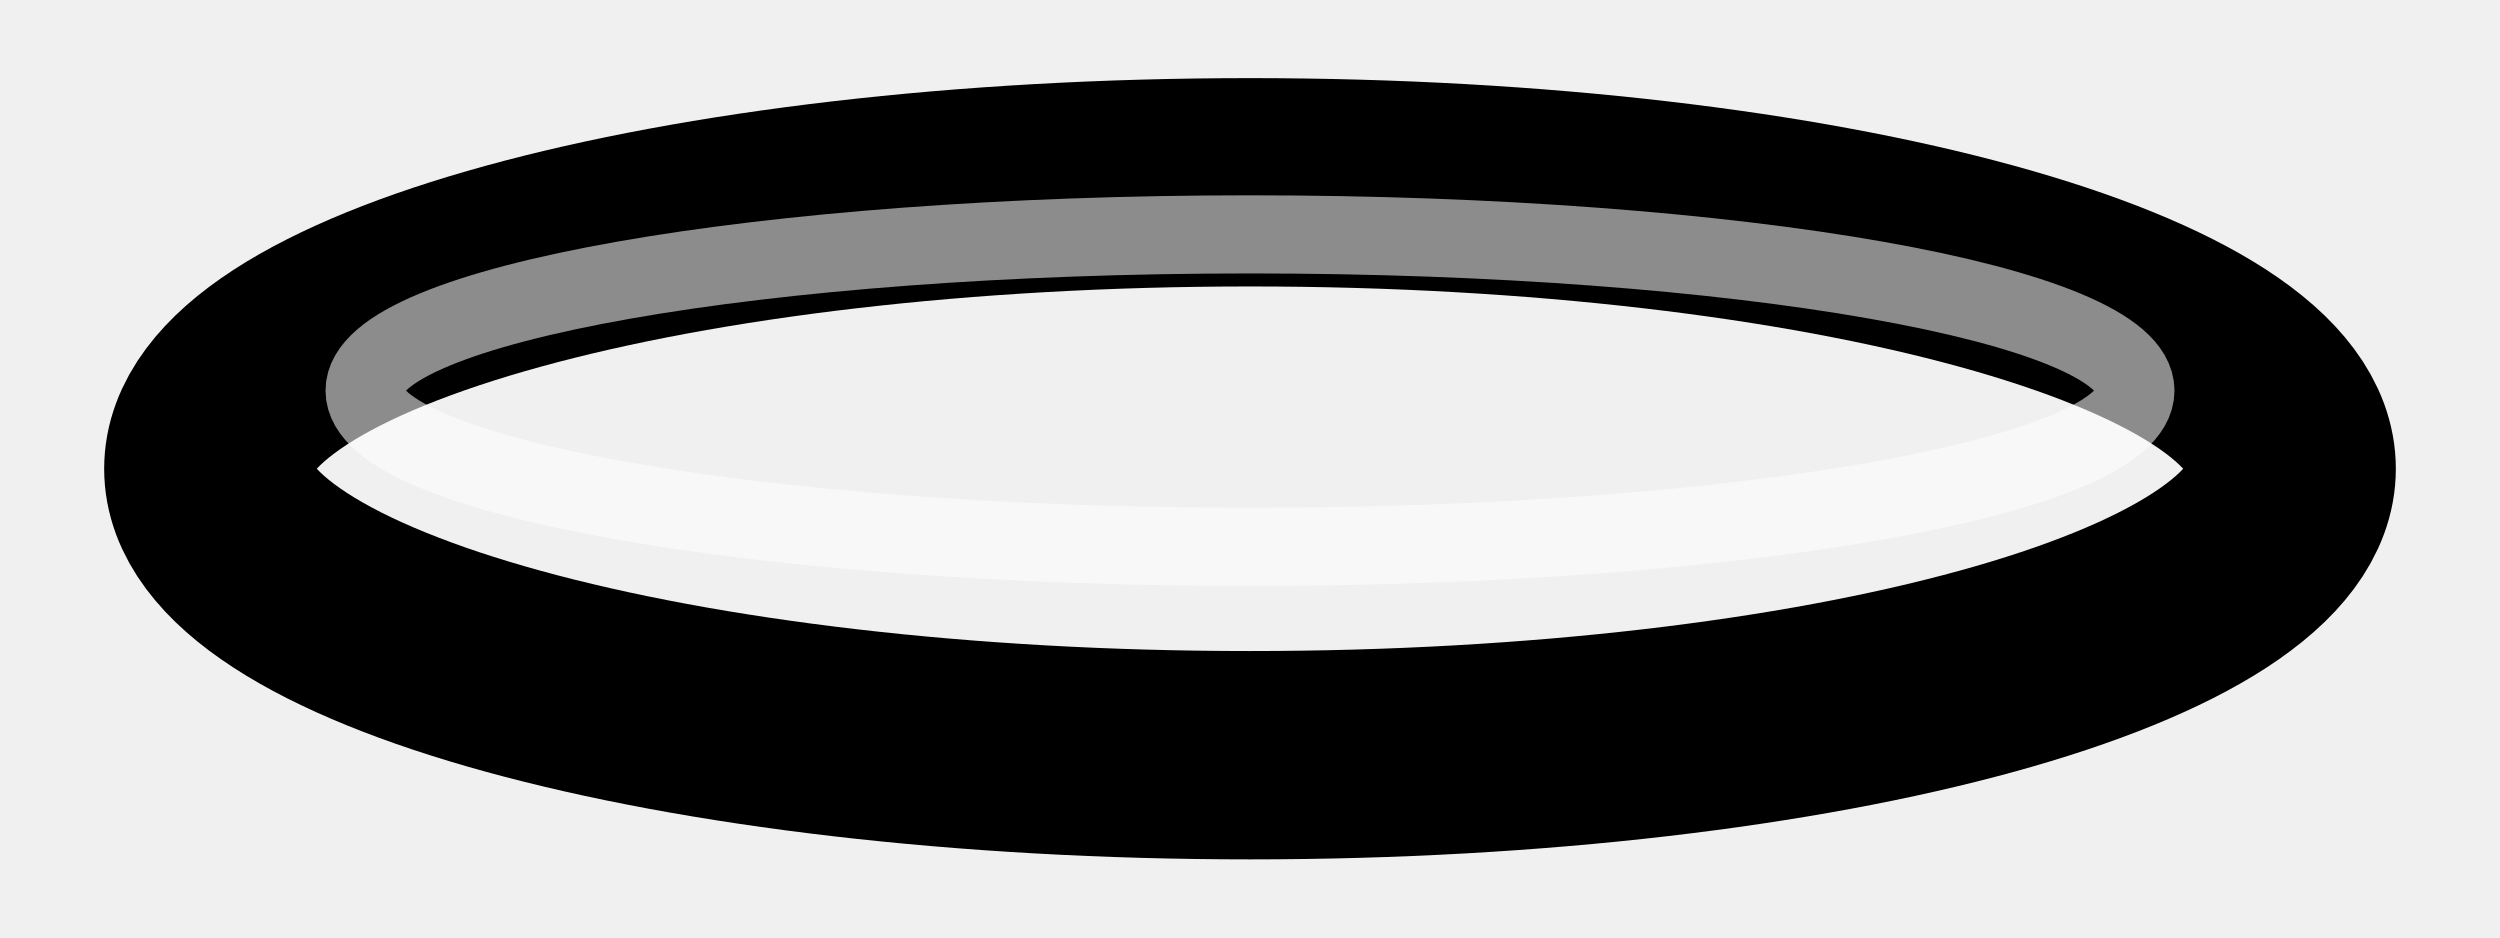
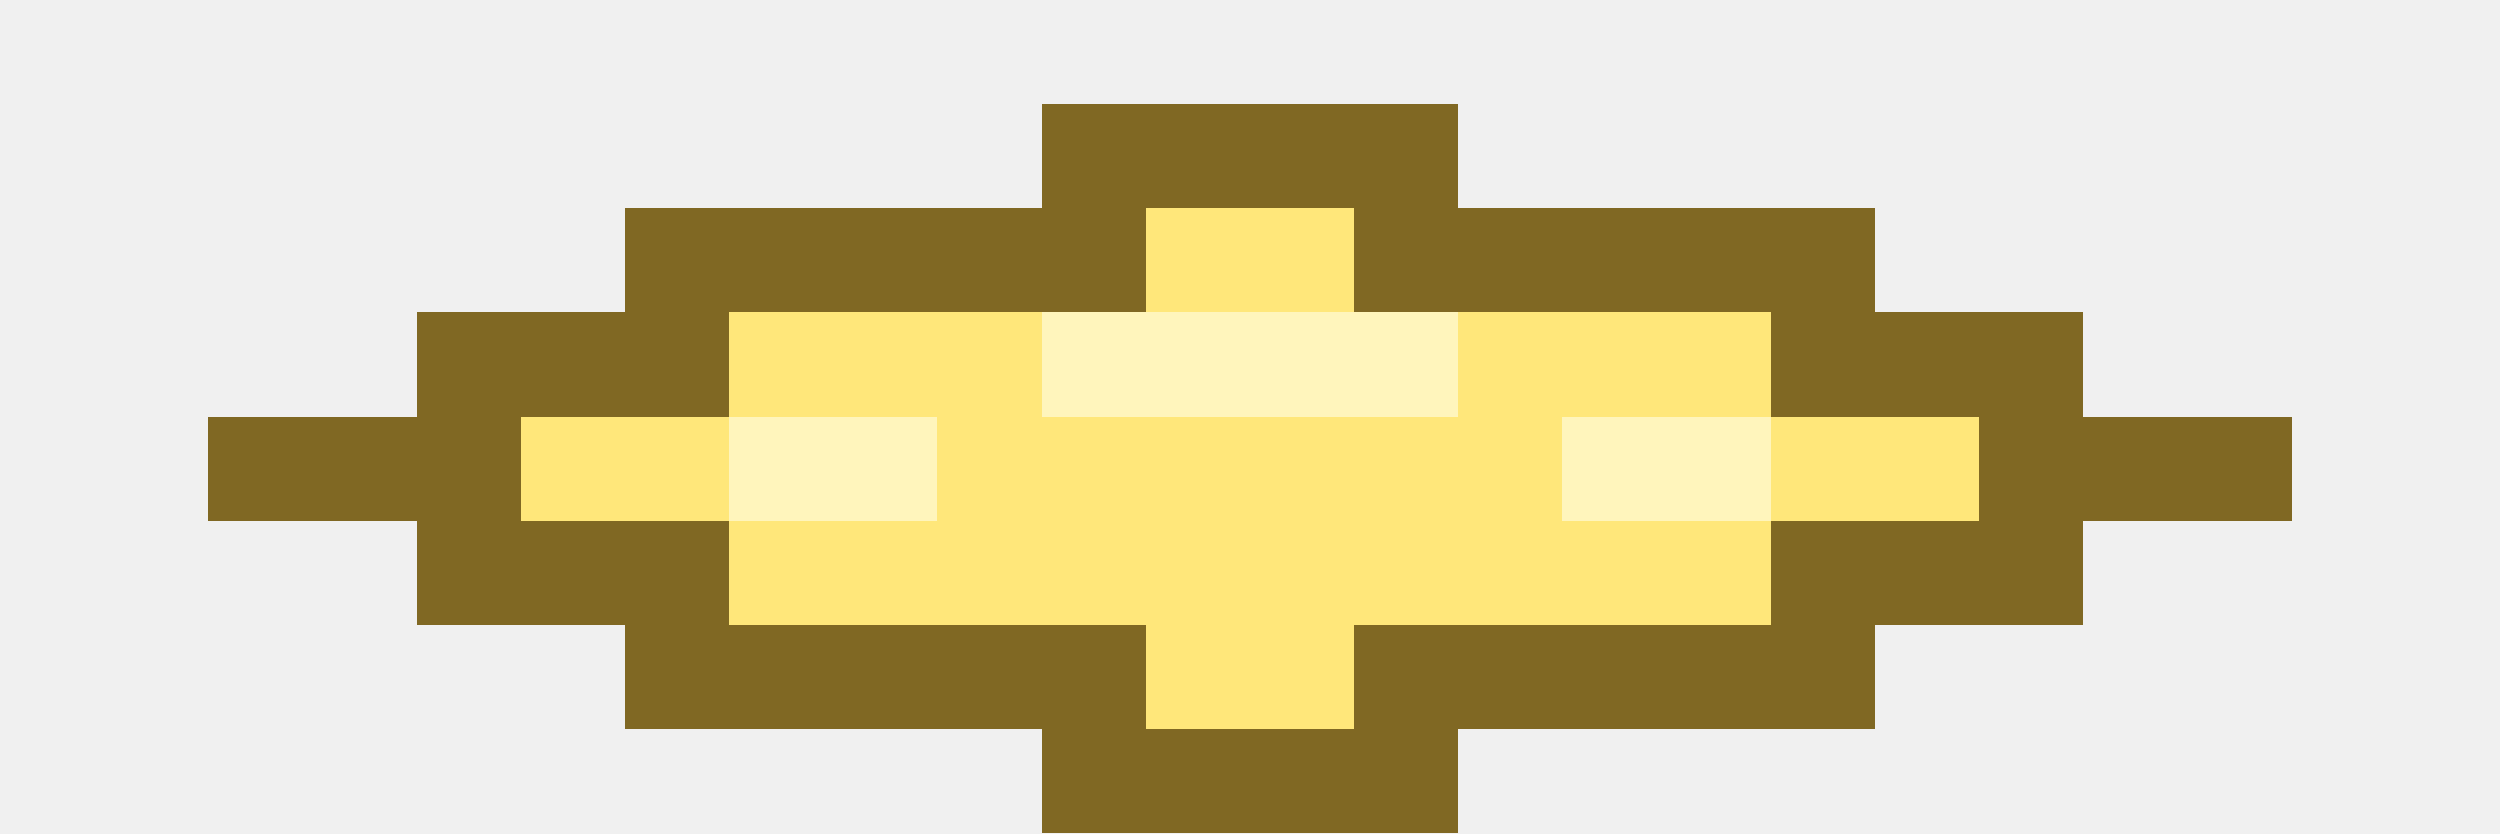
- <svg xmlns="http://www.w3.org/2000/svg" viewBox="0 0 96 36">
-   <ellipse cx="48" cy="18" rx="40" ry="11" fill="none" stroke="currentColor" stroke-width="8" />
-   <ellipse cx="48" cy="15" rx="34" ry="6" fill="none" stroke="#fff" opacity=".55" stroke-width="3" />
+ <svg xmlns="http://www.w3.org/2000/svg" viewBox="0 0 48 16" shape-rendering="crispEdges">
+   <path fill="#806823" d="M8 6h4V4h8V2h8v2h8v2h4v2h4v2h-4v2h-4v2h-8v2h-8v-2h-8v-2H8v-2H4V8h4z" />
+   <path fill="#ffe77a" d="M10 8h4V6h8V4h4v2h8v2h4v2h-4v2h-8v2h-4v-2h-8v-2h-4z" />
+   <path fill="#fff5bc" d="M20 6h8v2h-8zm-6 2h4v2h-4zm16 0h4v2h-4z" />
</svg>
